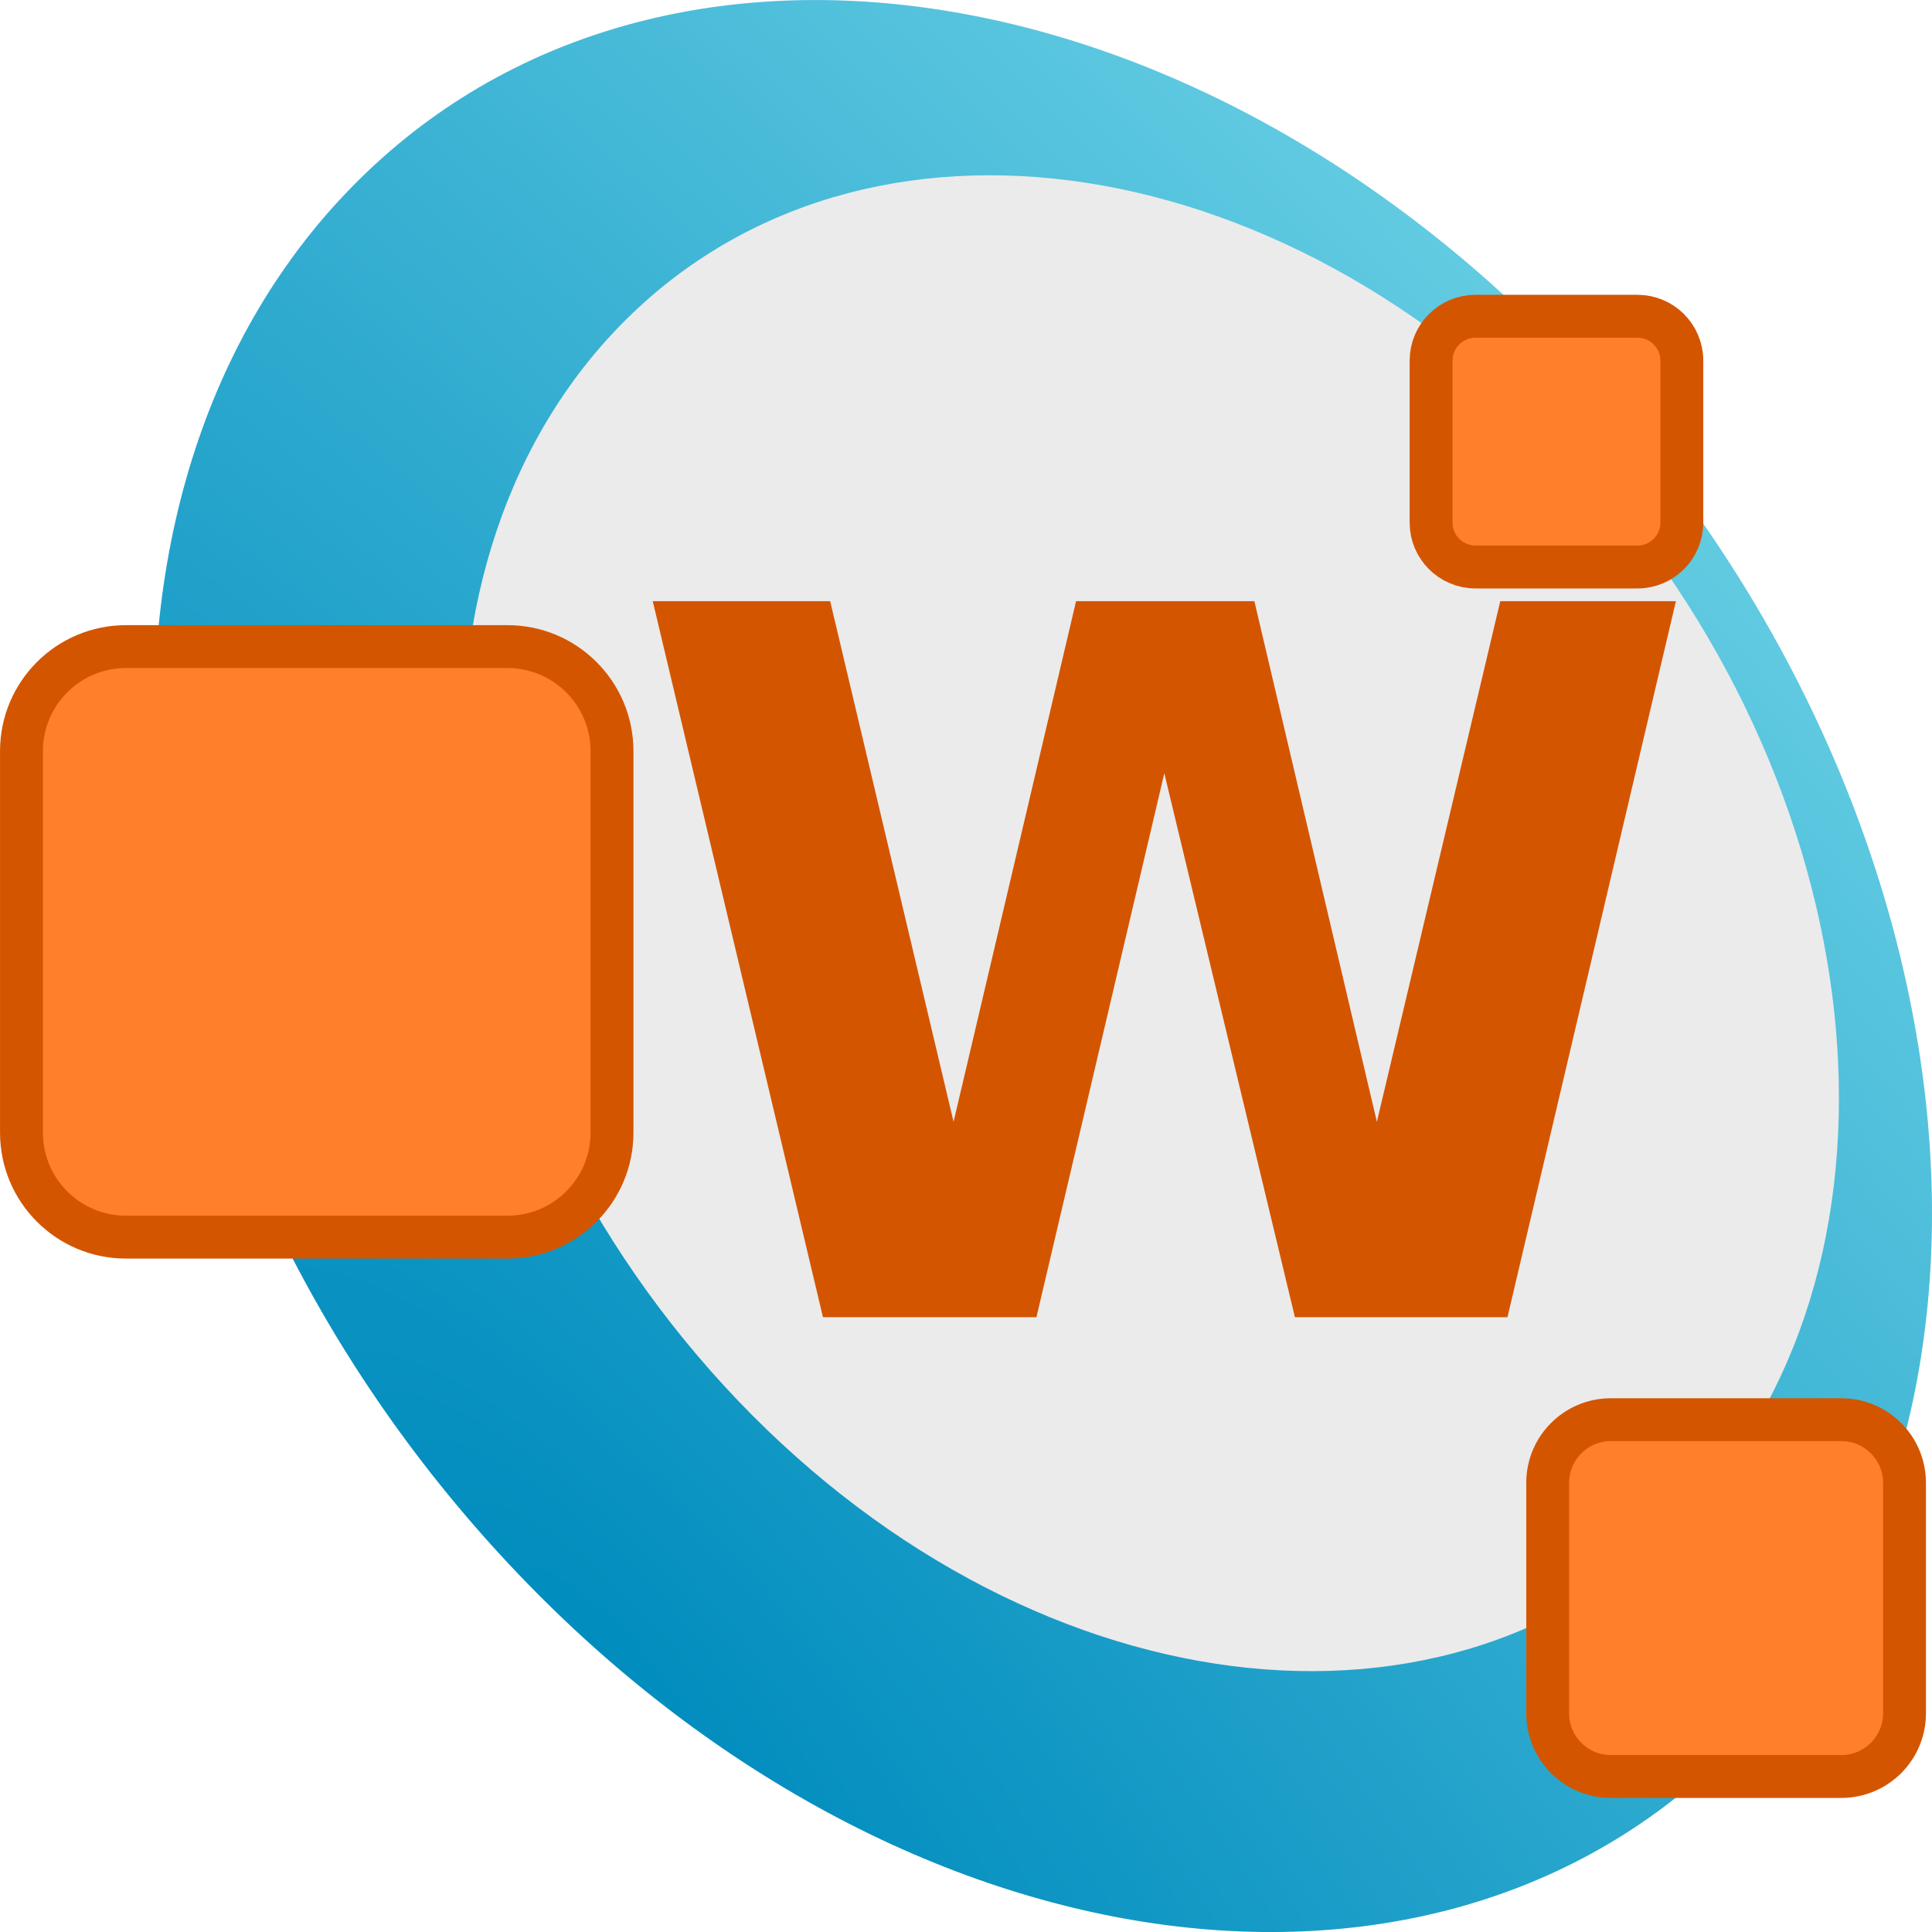
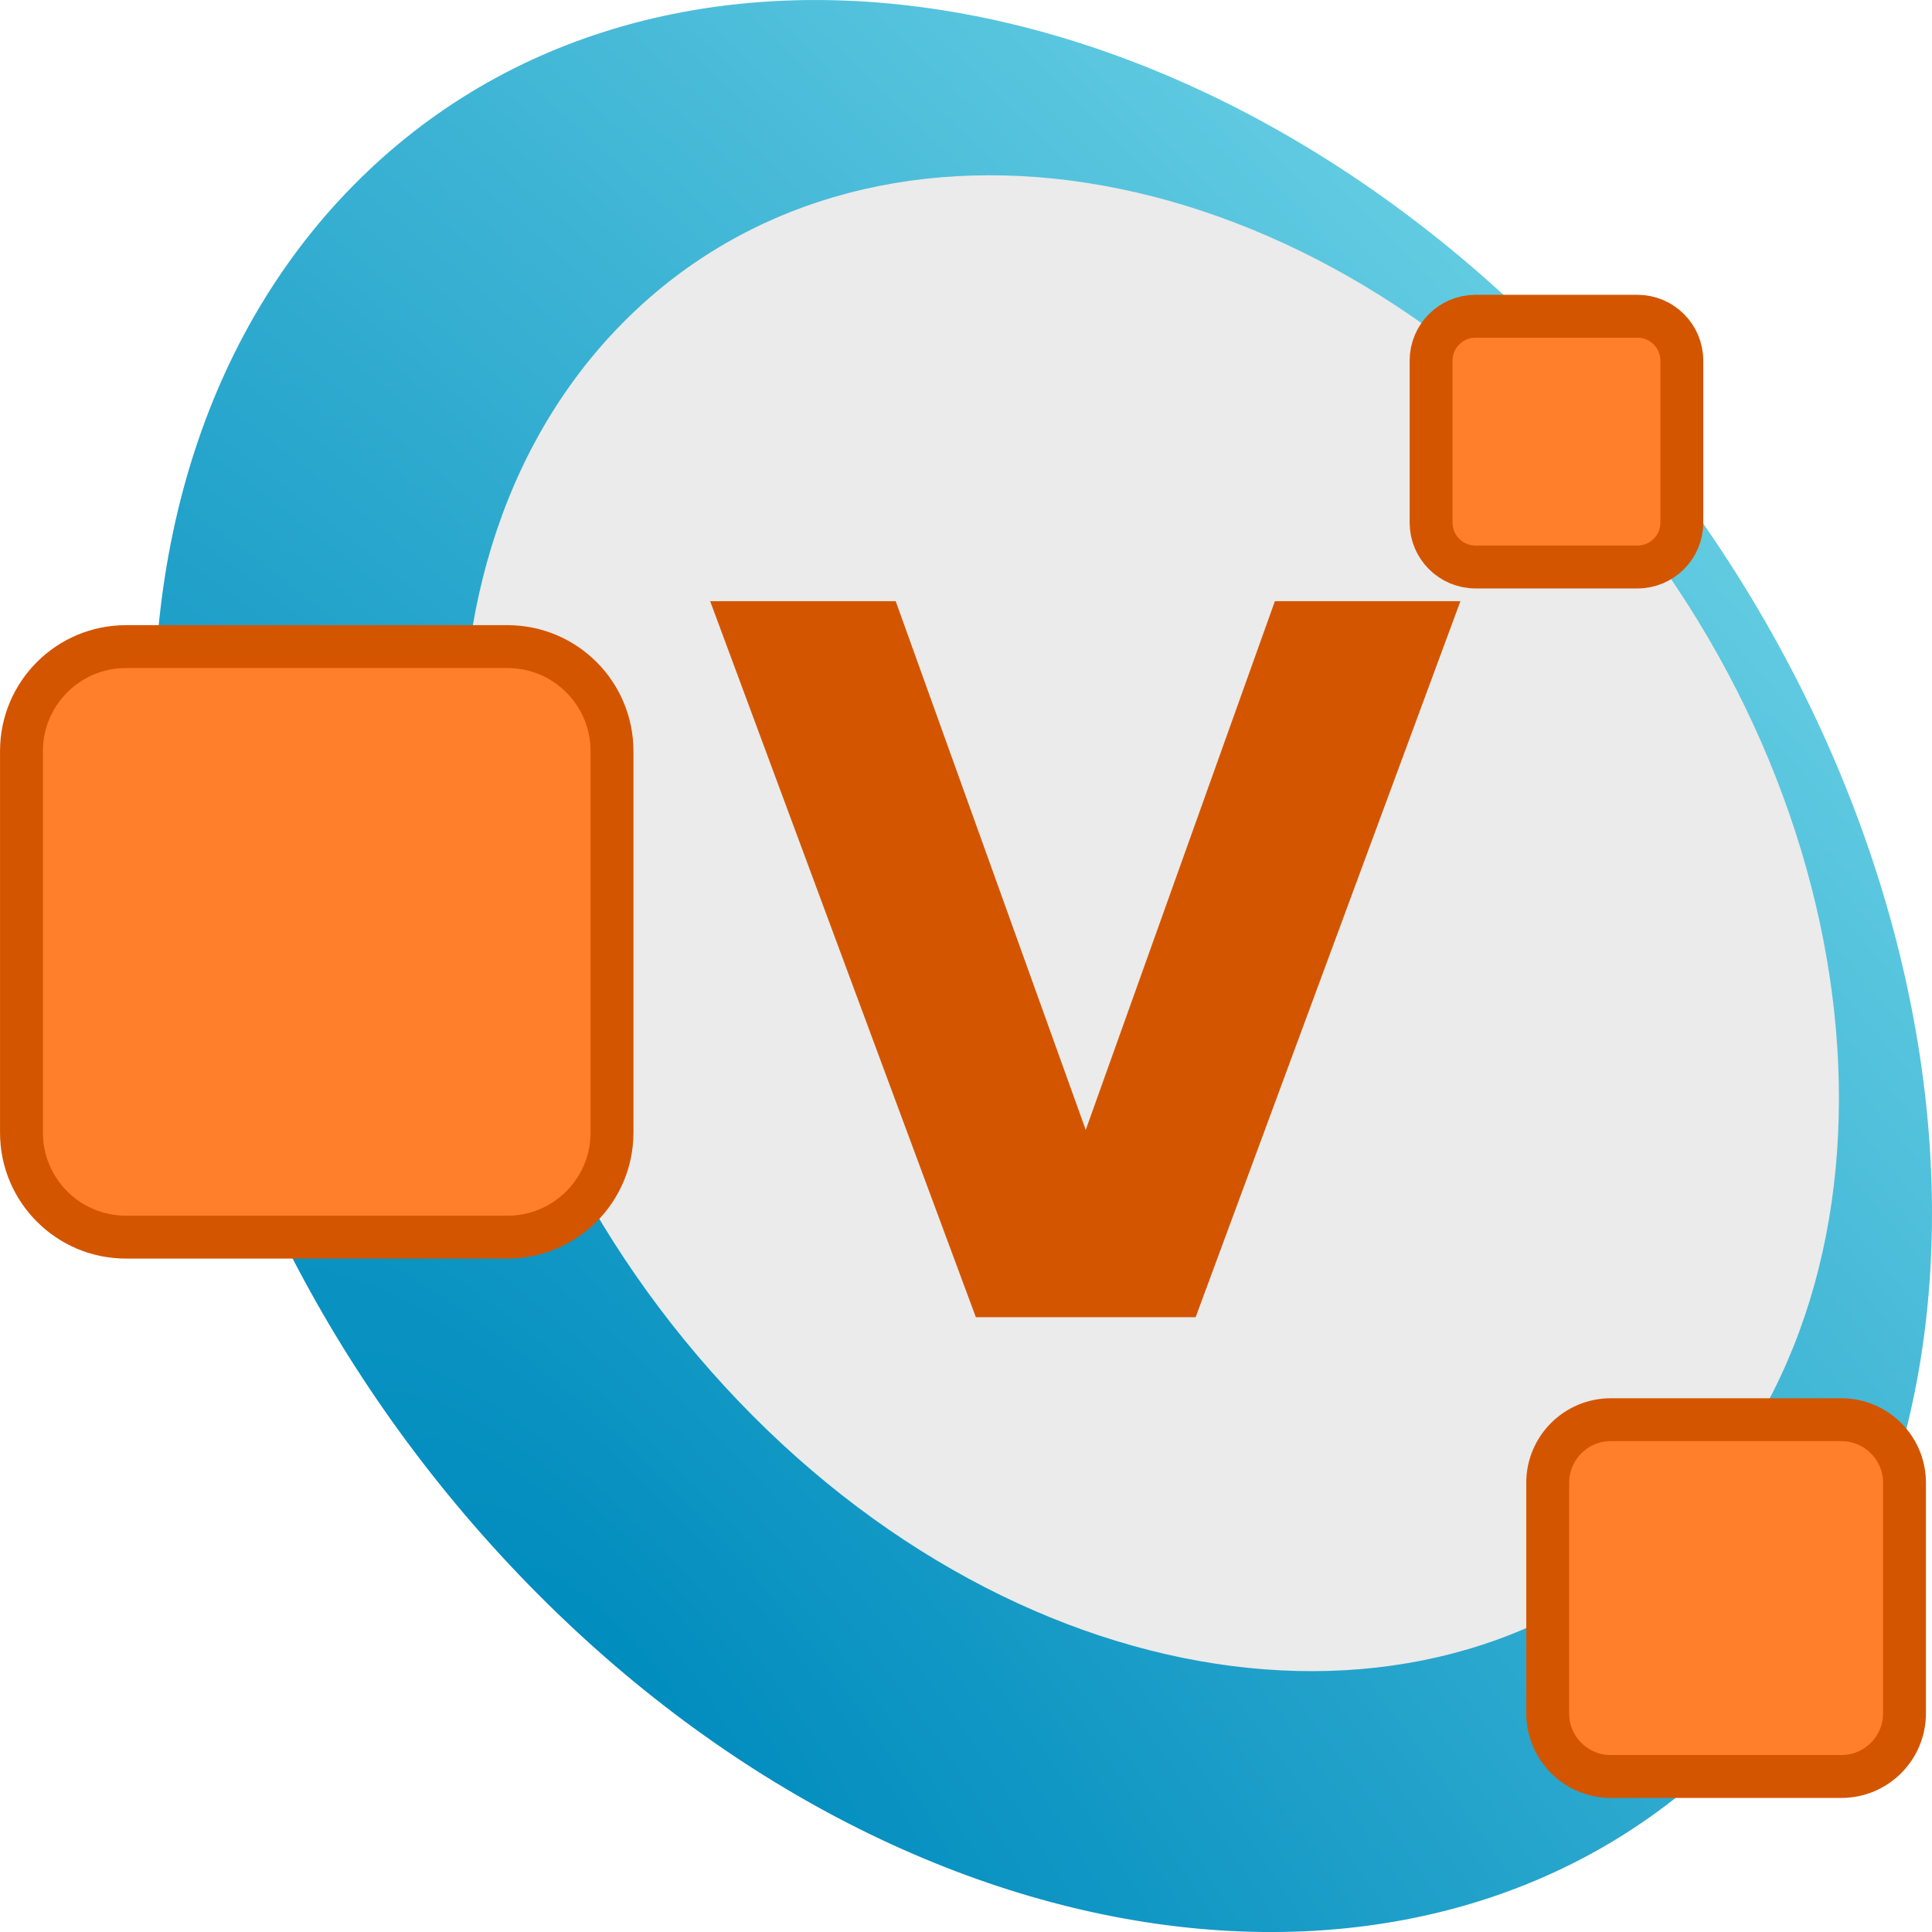
- <svg xmlns="http://www.w3.org/2000/svg" xmlns:xlink="http://www.w3.org/1999/xlink" version="1.1" width="283.289" height="283.288" id="svg2872">
+ <svg xmlns="http://www.w3.org/2000/svg" xmlns:xlink="http://www.w3.org/1999/xlink" id="svg2872" height="283.288" width="283.289" version="1.1">
  <defs id="defs2874">
    <linearGradient id="linearGradient3870">
-       <stop style="stop-color:#ebebeb;stop-opacity:0;" offset="0" id="stop3872" />
-       <stop style="stop-color:#ebebeb;stop-opacity:1;" offset="1" id="stop3874" />
+       <stop id="stop3872" offset="0" style="stop-color:#ebebeb;stop-opacity:0;" />
+       <stop id="stop3874" offset="1" style="stop-color:#ebebeb;stop-opacity:1;" />
    </linearGradient>
-     <radialGradient cx="182.984" cy="395.049" r="148.953" fx="182.984" fy="395.049" id="radialGradient3033" xlink:href="#linearGradient3755" gradientUnits="userSpaceOnUse" gradientTransform="matrix(0.2291433,-0.2490148,0.7643572,0.8306427,-272.8534,-159.6948)" />
+     <radialGradient gradientTransform="matrix(0.2291433,-0.2490148,0.7643572,0.8306427,-272.8534,-159.6948)" gradientUnits="userSpaceOnUse" xlink:href="#linearGradient3755" id="radialGradient3033" fy="395.049" fx="182.984" r="148.953" cy="395.049" cx="182.984" />
    <linearGradient id="linearGradient3755">
-       <stop id="stop3757" style="stop-color:#008cbe;stop-opacity:1" offset="0" />
-       <stop id="stop3759" style="stop-color:#b2ffff;stop-opacity:1" offset="1" />
+       <stop offset="0" style="stop-color:#008cbe;stop-opacity:1" id="stop3757" />
+       <stop offset="1" style="stop-color:#b2ffff;stop-opacity:1" id="stop3759" />
    </linearGradient>
-     <radialGradient xlink:href="#linearGradient3755" id="radialGradient2996" gradientUnits="userSpaceOnUse" gradientTransform="matrix(0.2291433,-0.2490148,0.7643572,0.8306427,-272.8534,-159.6948)" cx="182.984" cy="395.049" fx="182.984" fy="395.049" r="148.953" />
+     <radialGradient r="148.953" fy="395.049" fx="182.984" cy="395.049" cx="182.984" gradientTransform="matrix(0.2291433,-0.2490148,0.7643572,0.8306427,-272.8534,-159.6948)" gradientUnits="userSpaceOnUse" id="radialGradient2996" xlink:href="#linearGradient3755" />
    <linearGradient id="linearGradient2994">
-       <stop style="stop-color:#000000;stop-opacity:1;" offset="0" id="stop2996" />
-       <stop style="stop-color:#c9c9c9;stop-opacity:1;" offset="1" id="stop2998" />
+       <stop id="stop2996" offset="0" style="stop-color:#000000;stop-opacity:1;" />
+       <stop id="stop2998" offset="1" style="stop-color:#c9c9c9;stop-opacity:1;" />
    </linearGradient>
    <linearGradient id="linearGradient2974">
-       <stop style="stop-color:#c1c1c1;stop-opacity:1;" offset="0" id="stop2976" />
-       <stop style="stop-color:#acacac;stop-opacity:1;" offset="1" id="stop2978" />
+       <stop id="stop2976" offset="0" style="stop-color:#c1c1c1;stop-opacity:1;" />
+       <stop id="stop2978" offset="1" style="stop-color:#acacac;stop-opacity:1;" />
    </linearGradient>
    <linearGradient id="linearGradient2966">
-       <stop style="stop-color:#ffd1d1;stop-opacity:1;" offset="0" id="stop2968" />
-       <stop id="stop3006" offset="0.5" style="stop-color:#ff1d1d;stop-opacity:1;" />
-       <stop style="stop-color:#6f0000;stop-opacity:1;" offset="1" id="stop2970" />
+       <stop id="stop2968" offset="0" style="stop-color:#ffd1d1;stop-opacity:1;" />
+       <stop style="stop-color:#ff1d1d;stop-opacity:1;" offset="0.5" id="stop3006" />
+       <stop id="stop2970" offset="1" style="stop-color:#6f0000;stop-opacity:1;" />
    </linearGradient>
    <linearGradient id="linearGradient2846">
-       <stop id="stop2848" offset="0" style="stop-color:#8a8a8a;stop-opacity:1;" />
-       <stop id="stop2850" offset="1" style="stop-color:#484848;stop-opacity:1;" />
+       <stop style="stop-color:#8a8a8a;stop-opacity:1;" offset="0" id="stop2848" />
+       <stop style="stop-color:#484848;stop-opacity:1;" offset="1" id="stop2850" />
    </linearGradient>
    <linearGradient id="linearGradient2366">
-       <stop id="stop2368" offset="0" style="stop-color:#ffffff;stop-opacity:1;" />
-       <stop style="stop-color:#ffffff;stop-opacity:0.219;" offset="0.5" id="stop2374" />
-       <stop id="stop2370" offset="1" style="stop-color:#ffffff;stop-opacity:1;" />
+       <stop style="stop-color:#ffffff;stop-opacity:1;" offset="0" id="stop2368" />
+       <stop id="stop2374" offset="0.5" style="stop-color:#ffffff;stop-opacity:0.219;" />
+       <stop style="stop-color:#ffffff;stop-opacity:1;" offset="1" id="stop2370" />
    </linearGradient>
    <linearGradient id="linearGradient4467">
-       <stop style="stop-color:#ffffff;stop-opacity:1;" offset="0" id="stop4469" />
-       <stop style="stop-color:#ffffff;stop-opacity:0.248;" offset="1" id="stop4471" />
+       <stop id="stop4469" offset="0" style="stop-color:#ffffff;stop-opacity:1;" />
+       <stop id="stop4471" offset="1" style="stop-color:#ffffff;stop-opacity:0.248;" />
    </linearGradient>
    <linearGradient id="linearGradient4454">
-       <stop style="stop-color:#729fcf;stop-opacity:0.208;" offset="0" id="stop4456" />
-       <stop style="stop-color:#729fcf;stop-opacity:0.676;" offset="1" id="stop4458" />
+       <stop id="stop4456" offset="0" style="stop-color:#729fcf;stop-opacity:0.208;" />
+       <stop id="stop4458" offset="1" style="stop-color:#729fcf;stop-opacity:0.676;" />
    </linearGradient>
    <linearGradient id="linearGradient4440">
-       <stop style="stop-color:#7d7d7d;stop-opacity:1;" offset="0" id="stop4442" />
-       <stop id="stop4448" offset="0.5" style="stop-color:#b1b1b1;stop-opacity:1;" />
-       <stop style="stop-color:#686868;stop-opacity:1;" offset="1" id="stop4444" />
+       <stop id="stop4442" offset="0" style="stop-color:#7d7d7d;stop-opacity:1;" />
+       <stop style="stop-color:#b1b1b1;stop-opacity:1;" offset="0.5" id="stop4448" />
+       <stop id="stop4444" offset="1" style="stop-color:#686868;stop-opacity:1;" />
    </linearGradient>
-     <radialGradient gradientUnits="userSpaceOnUse" gradientTransform="matrix(1,0,0,0.284916,0,30.08928)" r="15.822" fy="42.078" fx="24.307" cy="42.078" cx="24.307" id="radialGradient4548" xlink:href="#linearGradient4542" />
+     <radialGradient xlink:href="#linearGradient4542" id="radialGradient4548" cx="24.307" cy="42.078" fx="24.307" fy="42.078" r="15.822" gradientTransform="matrix(1,0,0,0.284916,0,30.08928)" gradientUnits="userSpaceOnUse" />
    <linearGradient id="linearGradient259">
-       <stop style="stop-color:#fafafa;stop-opacity:1;" offset="0" id="stop260" />
-       <stop style="stop-color:#bbbbbb;stop-opacity:1;" offset="1" id="stop261" />
+       <stop id="stop260" offset="0" style="stop-color:#fafafa;stop-opacity:1;" />
+       <stop id="stop261" offset="1" style="stop-color:#bbbbbb;stop-opacity:1;" />
    </linearGradient>
    <linearGradient id="linearGradient269">
-       <stop style="stop-color:#a3a3a3;stop-opacity:1;" offset="0" id="stop270" />
-       <stop style="stop-color:#4c4c4c;stop-opacity:1;" offset="1" id="stop271" />
+       <stop id="stop270" offset="0" style="stop-color:#a3a3a3;stop-opacity:1;" />
+       <stop id="stop271" offset="1" style="stop-color:#4c4c4c;stop-opacity:1;" />
    </linearGradient>
-     <radialGradient gradientUnits="userSpaceOnUse" fy="114.568" fx="20.892" r="5.256" cy="114.568" cx="20.892" id="aigrd2">
-       <stop id="stop15566" style="stop-color:#F0F0F0" offset="0" />
-       <stop id="stop15568" style="stop-color:#9a9a9a;stop-opacity:1;" offset="1" />
+     <radialGradient id="aigrd2" cx="20.892" cy="114.568" r="5.256" fx="20.892" fy="114.568" gradientUnits="userSpaceOnUse">
+       <stop offset="0" style="stop-color:#F0F0F0" id="stop15566" />
+       <stop offset="1" style="stop-color:#9a9a9a;stop-opacity:1;" id="stop15568" />
    </radialGradient>
-     <radialGradient gradientUnits="userSpaceOnUse" fy="64.568" fx="20.892" r="5.257" cy="64.568" cx="20.892" id="aigrd3">
-       <stop id="stop15573" style="stop-color:#F0F0F0" offset="0" />
-       <stop id="stop15575" style="stop-color:#9a9a9a;stop-opacity:1;" offset="1" />
+     <radialGradient id="aigrd3" cx="20.892" cy="64.568" r="5.257" fx="20.892" fy="64.568" gradientUnits="userSpaceOnUse">
+       <stop offset="0" style="stop-color:#F0F0F0" id="stop15573" />
+       <stop offset="1" style="stop-color:#9a9a9a;stop-opacity:1;" id="stop15575" />
    </radialGradient>
    <linearGradient id="linearGradient15662">
-       <stop style="stop-color:#ffffff;stop-opacity:1;" offset="0" id="stop15664" />
-       <stop style="stop-color:#f8f8f8;stop-opacity:1;" offset="1" id="stop15666" />
+       <stop id="stop15664" offset="0" style="stop-color:#ffffff;stop-opacity:1;" />
+       <stop id="stop15666" offset="1" style="stop-color:#f8f8f8;stop-opacity:1;" />
    </linearGradient>
    <linearGradient id="linearGradient4542">
-       <stop id="stop4544" offset="0" style="stop-color:#000000;stop-opacity:1;" />
-       <stop id="stop4546" offset="1" style="stop-color:#000000;stop-opacity:0;" />
+       <stop style="stop-color:#000000;stop-opacity:1;" offset="0" id="stop4544" />
+       <stop style="stop-color:#000000;stop-opacity:0;" offset="1" id="stop4546" />
    </linearGradient>
    <linearGradient id="linearGradient5048">
-       <stop id="stop5050" offset="0" style="stop-color:black;stop-opacity:0;" />
-       <stop style="stop-color:black;stop-opacity:1;" offset="0.5" id="stop5056" />
-       <stop id="stop5052" offset="1" style="stop-color:black;stop-opacity:0;" />
+       <stop style="stop-color:black;stop-opacity:0;" offset="0" id="stop5050" />
+       <stop id="stop5056" offset="0.5" style="stop-color:black;stop-opacity:1;" />
+       <stop style="stop-color:black;stop-opacity:0;" offset="1" id="stop5052" />
    </linearGradient>
  </defs>
-   <g id="g3025" transform="matrix(8.451972,0,0,8.451972,-511.8056,-794.5478)">
-     <path style="fill:#ebebeb;stroke:none;stroke-width:1px;stroke-linecap:butt;stroke-linejoin:miter;stroke-opacity:1;fill-opacity:1" d="m 46.421,148.805 2.731,-94.207 68.266,-46.421 65.535,15.701 44.373,33.45 27.989,34.133 21.845,68.266 -16.384,76.458 -57.343,28.672 -66.901,-13.653 -65.535,-53.247 c 0,0 -24.576,-49.151 -24.576,-49.151 z" id="path3081" transform="matrix(0.1183156,0,0,0.1183156,60.55457,94.00738)" />
-     <path style="fill:url(#radialGradient2996);fill-opacity:1;stroke:none" id="path5874" d="m 66.432,97.489 c -5.196,5.646 -3.937,16.169 2.811,23.502 6.748,7.333 16.429,8.7 21.625,3.053 5.196,-5.646 3.94,-16.169 -2.807,-23.502 -6.748,-7.333 -16.433,-8.699 -21.628,-3.053 z m 4.711,2.346 c 4.083,-4.437 11.589,-3.472 16.767,2.156 5.178,5.628 6.066,13.785 1.984,18.221 -4.083,4.437 -11.591,3.474 -16.769,-2.154 -5.178,-5.628 -6.064,-13.787 -1.982,-18.224 z" />
-     <rect style="fill:#ff7f2a;fill-opacity:1;fill-rule:nonzero;stroke:#d45500;stroke-width:0.744;stroke-miterlimit:4;stroke-dasharray:none" id="rect5876" y="99.494" x="85.382" ry="0.77" rx="0.77" height="4.35" width="4.35" />
-     <g style="display:inline" id="layer1" transform="matrix(0.4421116,0,0,0.4421116,47.36638,106.753)">
-       <path style="fill:none;stroke:#000000;stroke-width:0.989;stroke-linecap:butt;stroke-linejoin:miter;stroke-miterlimit:4;stroke-opacity:0.018" d="m 11.506,5.494 0,37.907" id="path15672" />
+   <g transform="matrix(8.451972,0,0,8.451972,-511.8056,-794.5478)" id="g3025">
+     <path transform="matrix(0.1183156,0,0,0.1183156,60.55457,94.00738)" id="path3081" d="m 46.421,148.805 2.731,-94.207 68.266,-46.421 65.535,15.701 44.373,33.45 27.989,34.133 21.845,68.266 -16.384,76.458 -57.343,28.672 -66.901,-13.653 -65.535,-53.247 c 0,0 -24.576,-49.151 -24.576,-49.151 z" style="fill:#ebebeb;stroke:none;stroke-width:1px;stroke-linecap:butt;stroke-linejoin:miter;stroke-opacity:1;fill-opacity:1" />
+     <path d="m 66.432,97.489 c -5.196,5.646 -3.937,16.169 2.811,23.502 6.748,7.333 16.429,8.7 21.625,3.053 5.196,-5.646 3.94,-16.169 -2.807,-23.502 -6.748,-7.333 -16.433,-8.699 -21.628,-3.053 z m 4.711,2.346 c 4.083,-4.437 11.589,-3.472 16.767,2.156 5.178,5.628 6.066,13.785 1.984,18.221 -4.083,4.437 -11.591,3.474 -16.769,-2.154 -5.178,-5.628 -6.064,-13.787 -1.982,-18.224 z" id="path5874" style="fill:url(#radialGradient2996);fill-opacity:1;stroke:none" />
+     <rect width="4.35" height="4.35" rx="0.77" ry="0.77" x="85.382" y="99.494" id="rect5876" style="fill:#ff7f2a;fill-opacity:1;fill-rule:nonzero;stroke:#d45500;stroke-width:0.744;stroke-miterlimit:4;stroke-dasharray:none" />
+     <g transform="matrix(0.4421116,0,0,0.4421116,47.36638,106.753)" id="layer1" style="display:inline">
+       <path id="path15672" d="m 11.506,5.494 0,37.907" style="fill:none;stroke:#000000;stroke-width:0.989;stroke-linecap:butt;stroke-linejoin:miter;stroke-miterlimit:4;stroke-opacity:0.018" />
    </g>
-     <rect style="fill:#ff7f2a;fill-opacity:1;fill-rule:nonzero;stroke:#d45500;stroke-width:0.744;stroke-miterlimit:4;stroke-dasharray:none" id="rect5878" y="105.225" x="60.927" ry="1.813" rx="1.813" height="10.245" width="10.245" />
-     <rect style="fill:#ff7f2a;fill-opacity:1;fill-rule:nonzero;stroke:#d45500;stroke-width:0.744;stroke-miterlimit:4;stroke-dasharray:none" id="rect5880" y="118.637" x="87.405" ry="1.095" rx="1.095" height="6.19" width="6.19" />
-     <text xml:space="preserve" style="font-size:2.84px;font-style:normal;font-variant:normal;font-weight:normal;font-stretch:normal;text-align:start;line-height:125%;letter-spacing:0px;word-spacing:0px;writing-mode:lr-tb;text-anchor:start;fill:#d45500;fill-opacity:1;stroke:none;font-family:Sans;-inkscape-font-specification:Sans" x="71.378" y="116.863" id="text3882">
-       <tspan id="tspan3884" x="71.378" y="116.863" style="font-size:17.037px;font-style:normal;font-variant:normal;font-weight:bold;font-stretch:normal;fill:#d45500;fill-opacity:1;stroke:none;font-family:DejaVu Sans;-inkscape-font-specification:DejaVu Sans Bold">W</tspan>
+     <rect width="10.245" height="10.245" rx="1.813" ry="1.813" x="60.927" y="105.225" id="rect5878" style="fill:#ff7f2a;fill-opacity:1;fill-rule:nonzero;stroke:#d45500;stroke-width:0.744;stroke-miterlimit:4;stroke-dasharray:none" />
+     <rect width="6.19" height="6.19" rx="1.095" ry="1.095" x="87.405" y="118.637" id="rect5880" style="fill:#ff7f2a;fill-opacity:1;fill-rule:nonzero;stroke:#d45500;stroke-width:0.744;stroke-miterlimit:4;stroke-dasharray:none" />
+     <text id="text3882" y="116.863" x="72.797" style="font-style:normal;font-variant:normal;font-weight:normal;font-stretch:normal;font-size:2.84px;line-height:125%;font-family:Sans;-inkscape-font-specification:Sans;text-align:start;letter-spacing:0px;word-spacing:0px;writing-mode:lr-tb;text-anchor:start;fill:#d45500;fill-opacity:1;stroke:none" xml:space="preserve">
+       <tspan style="font-style:normal;font-variant:normal;font-weight:bold;font-stretch:normal;font-size:17.037px;font-family:'DejaVu Sans';-inkscape-font-specification:'DejaVu Sans Bold';fill:#d45500;fill-opacity:1;stroke:none" y="116.863" x="72.797" id="tspan3884">V</tspan>
    </text>
  </g>
</svg>
